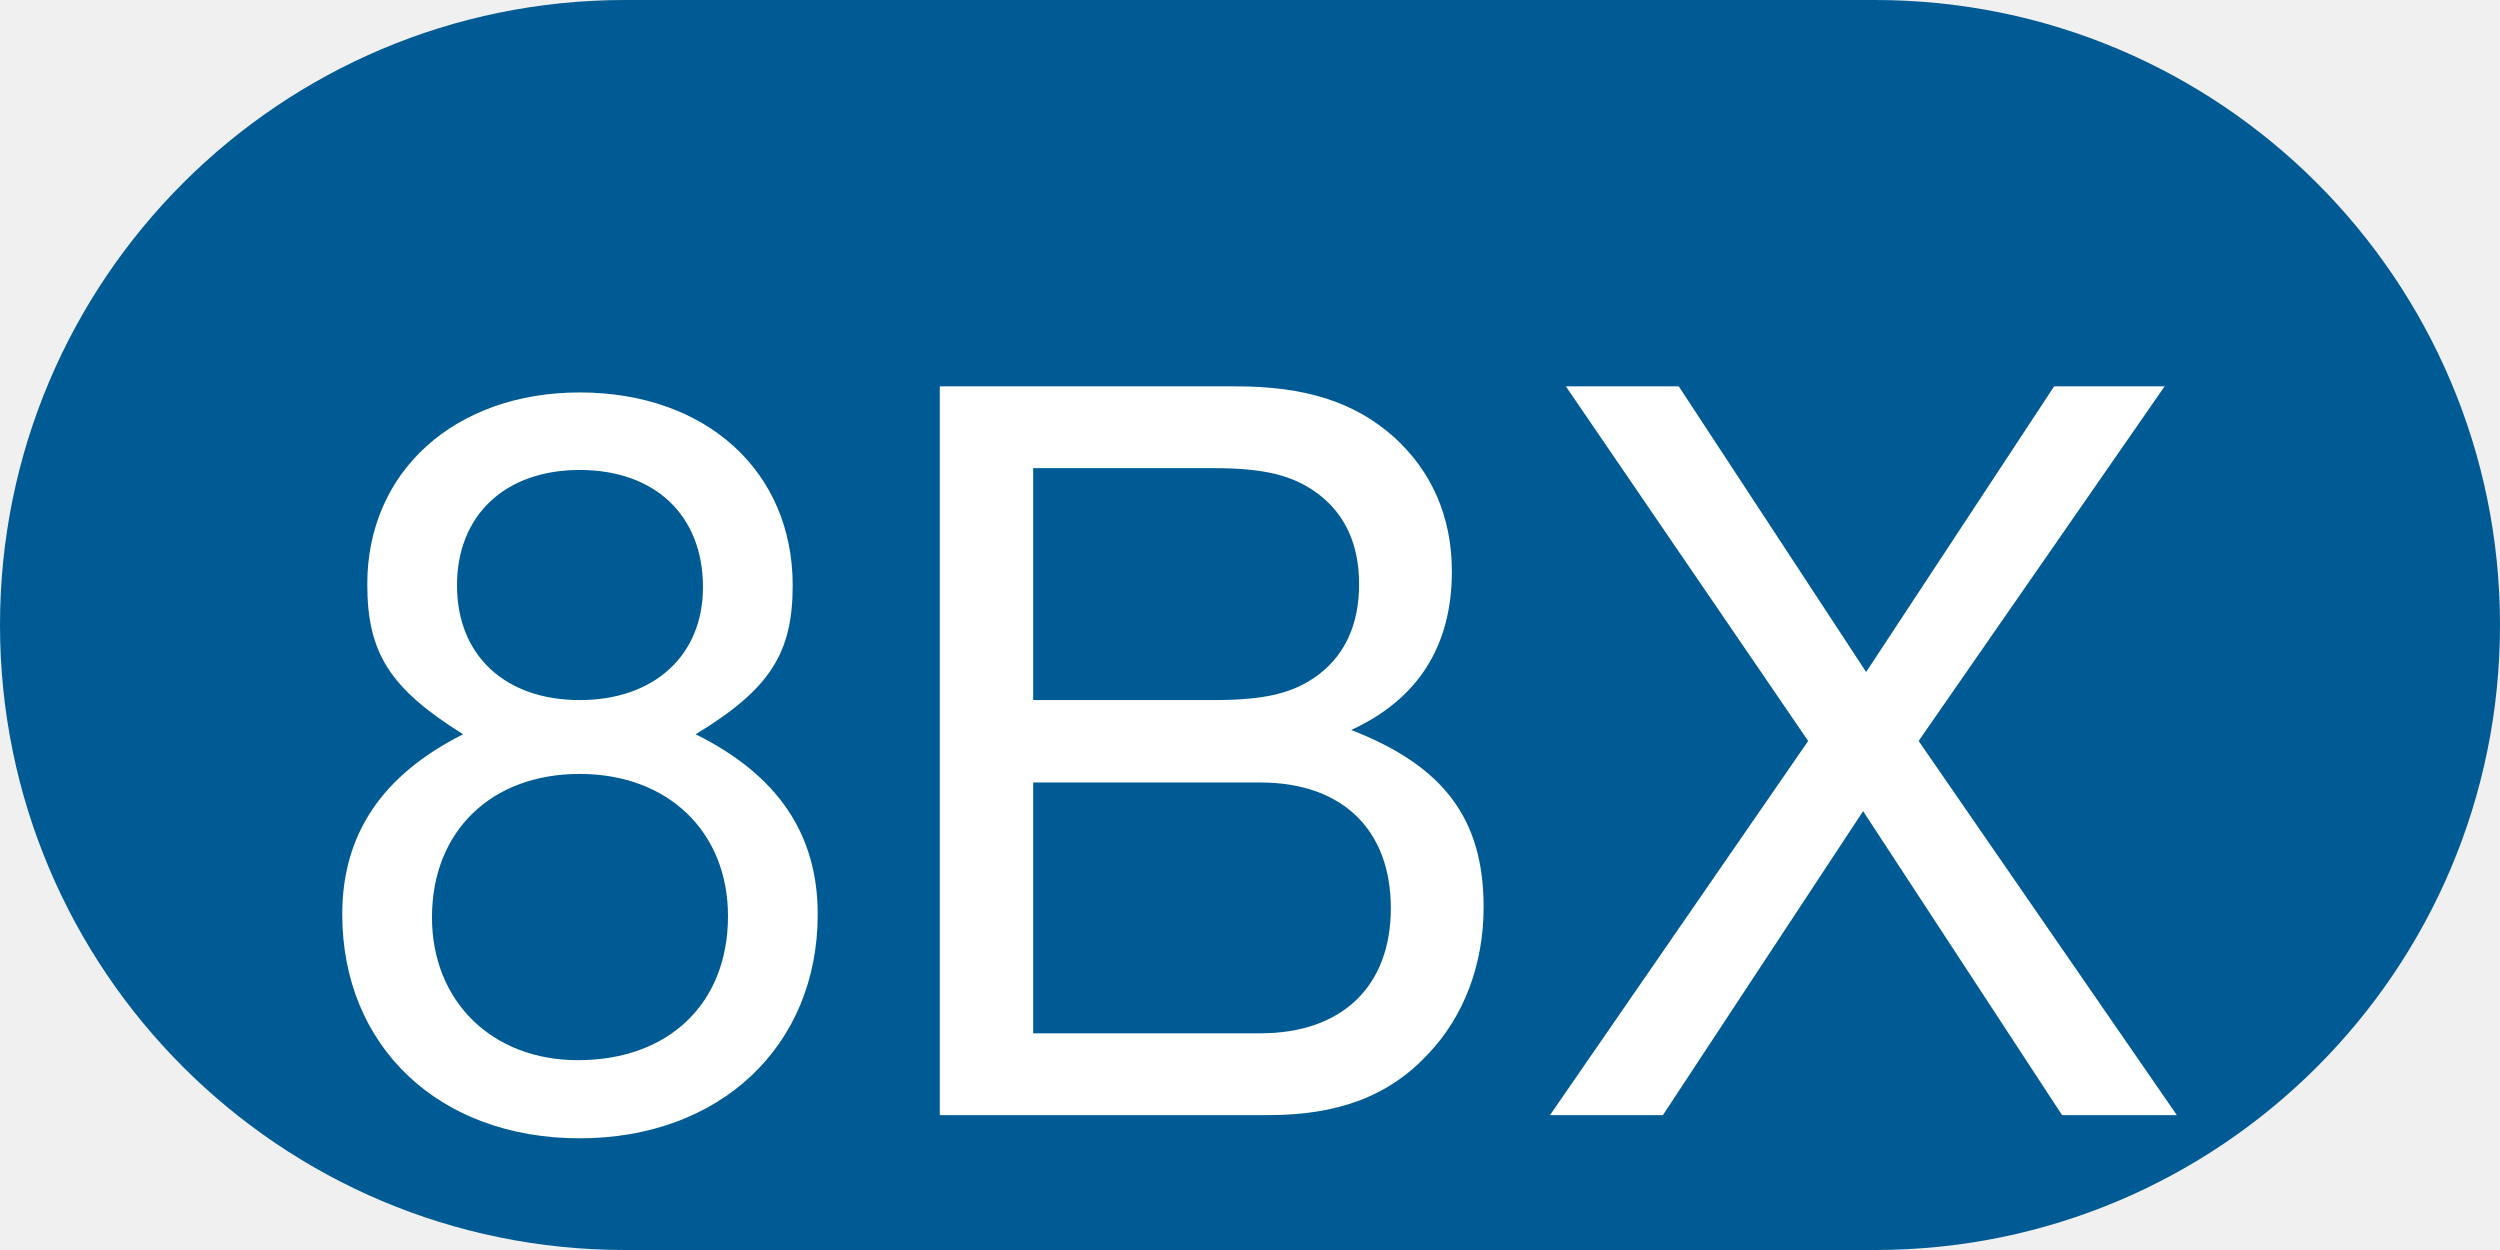
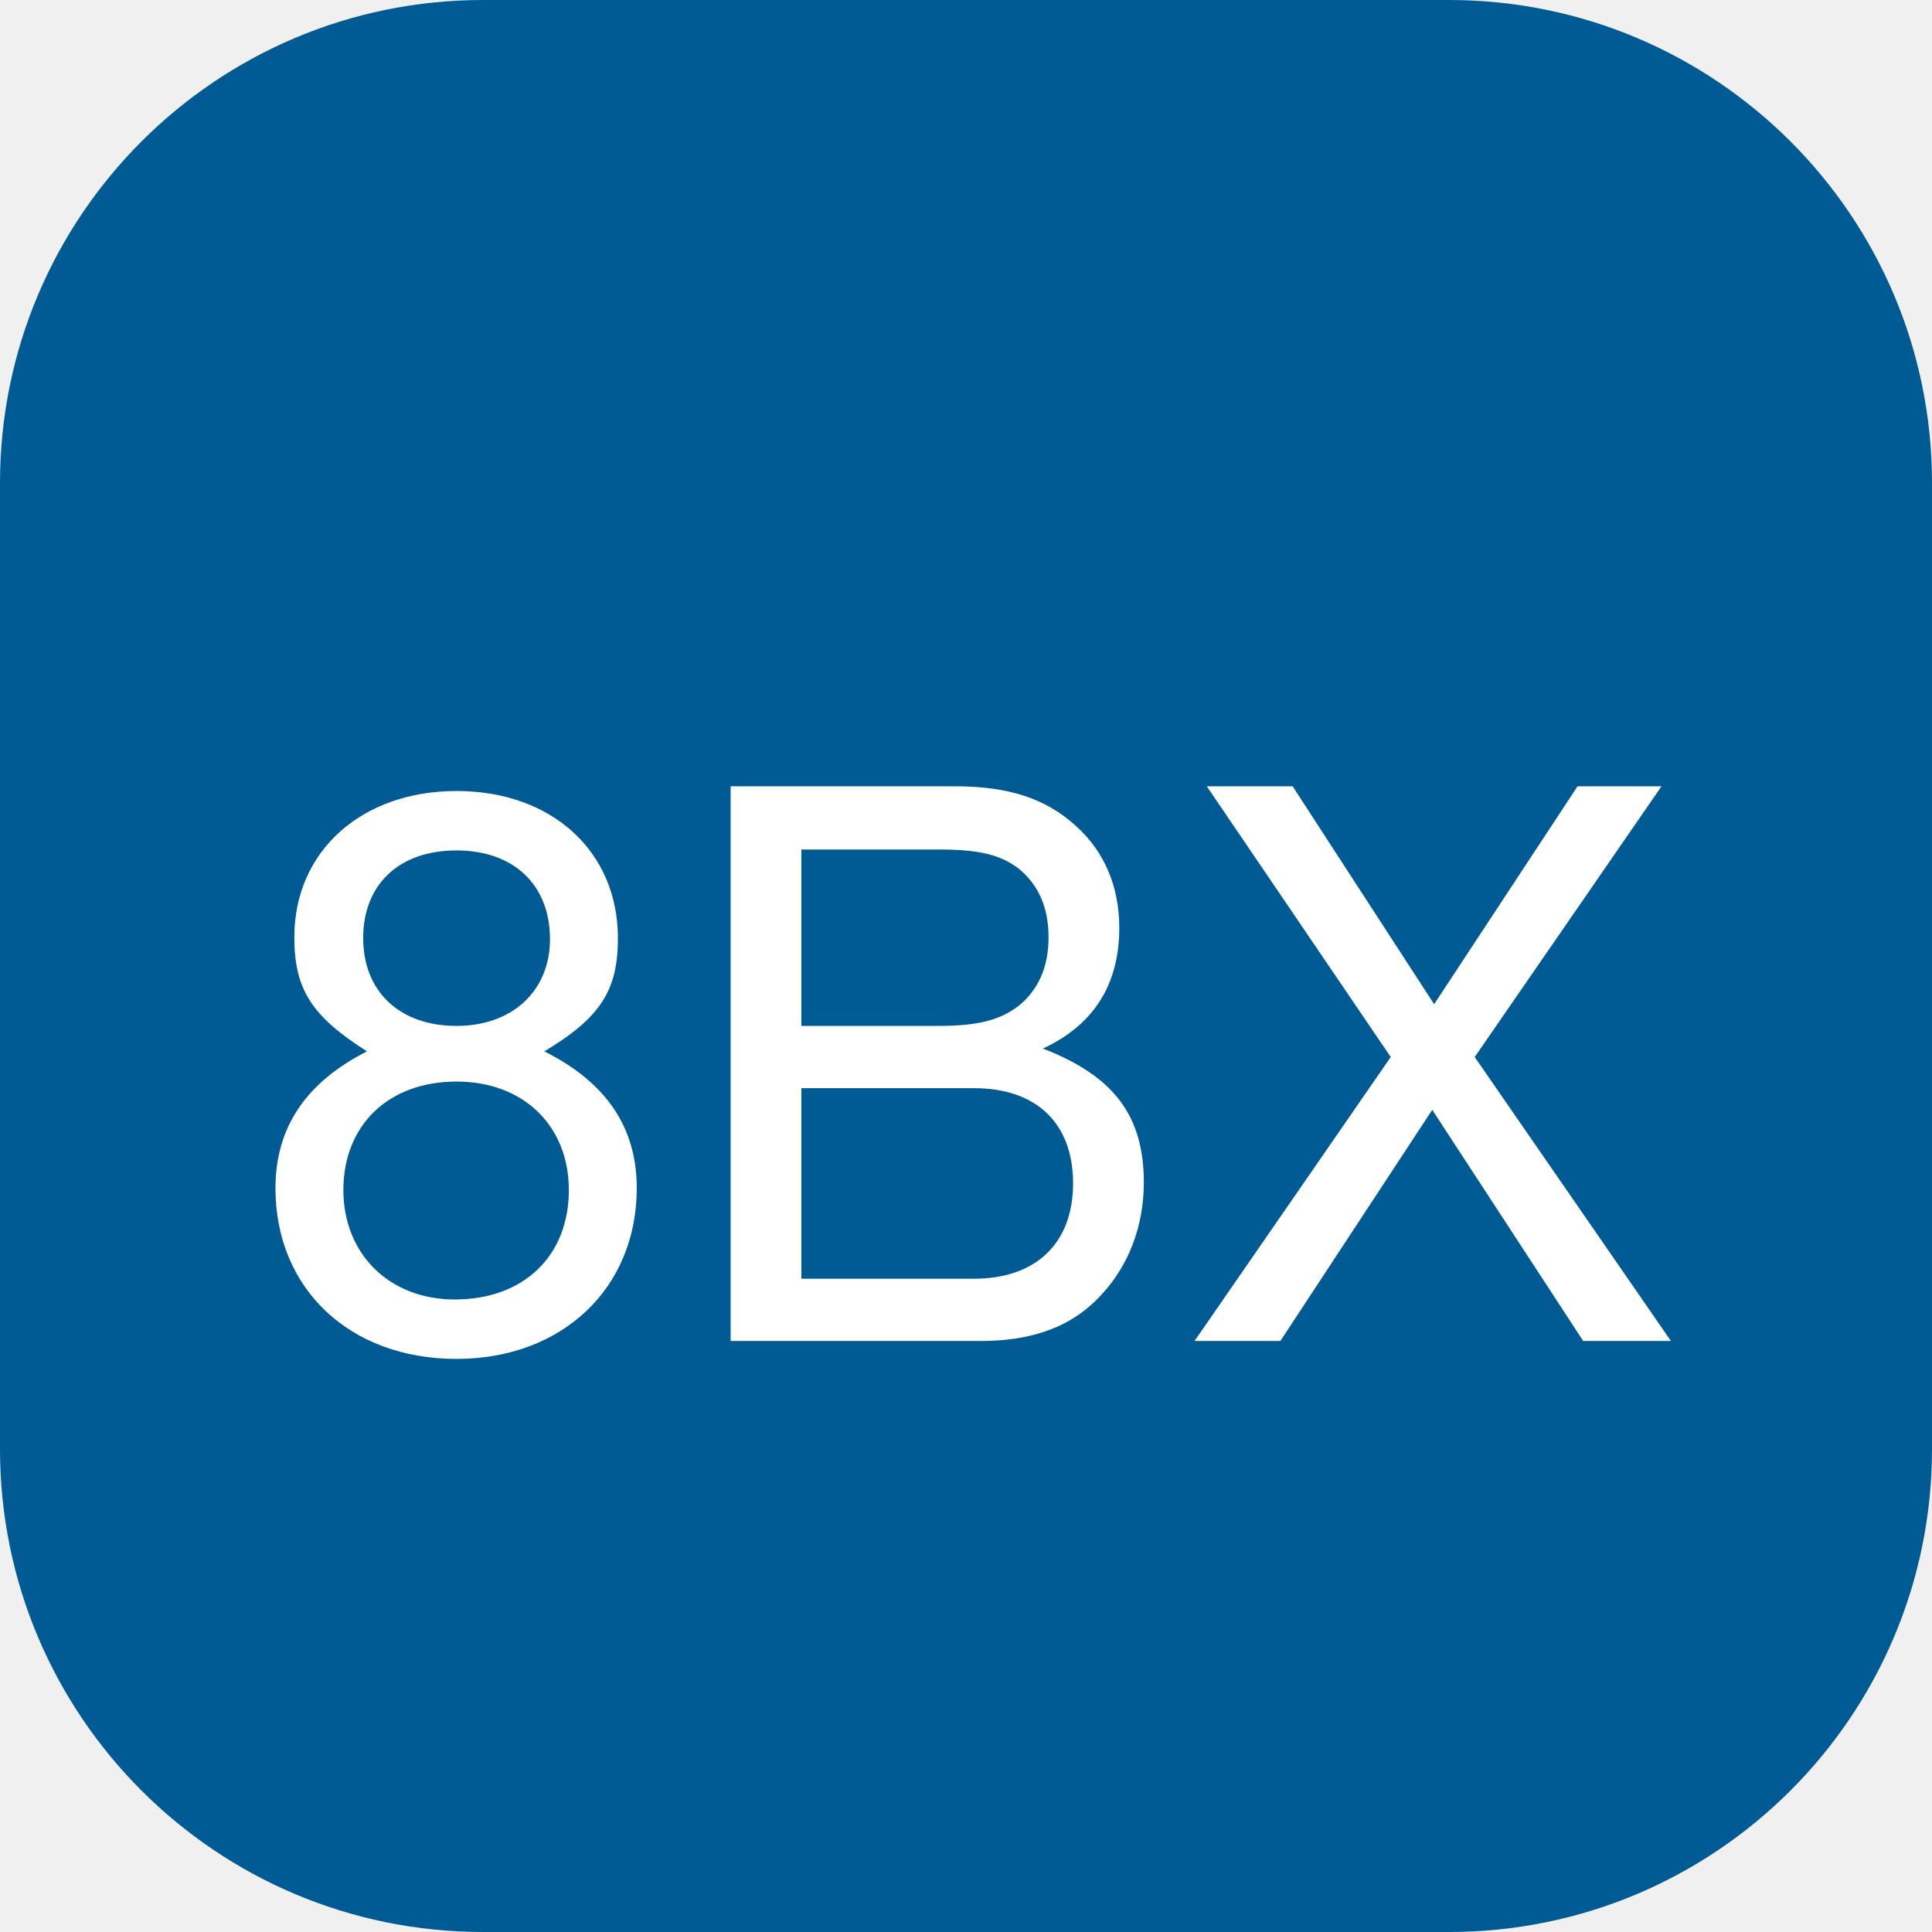
- <svg xmlns="http://www.w3.org/2000/svg" width="64" height="32">
-   <rect x="0" y="0" width="64" height="32" rx="16" ry="16" fill="#005B95" />
-   <text x="32" y="20" font-family="Helvetica Neue, Helvetica, Arial, sans-serif" font-size="25.6" fill="#FFFFFF" text-anchor="middle" dominant-baseline="middle">8BX</text>
+ <svg xmlns="http://www.w3.org/2000/svg" width="32" height="32">
+   <rect x="0" y="0" width="32" height="32" rx="8" ry="8" fill="#005B95" />
+   <text x="16" y="18" font-family="Helvetica Neue, Helvetica, Arial, sans-serif" font-size="12.6" fill="#FFFFFF" text-anchor="middle" dominant-baseline="middle">8BX</text>
</svg>
